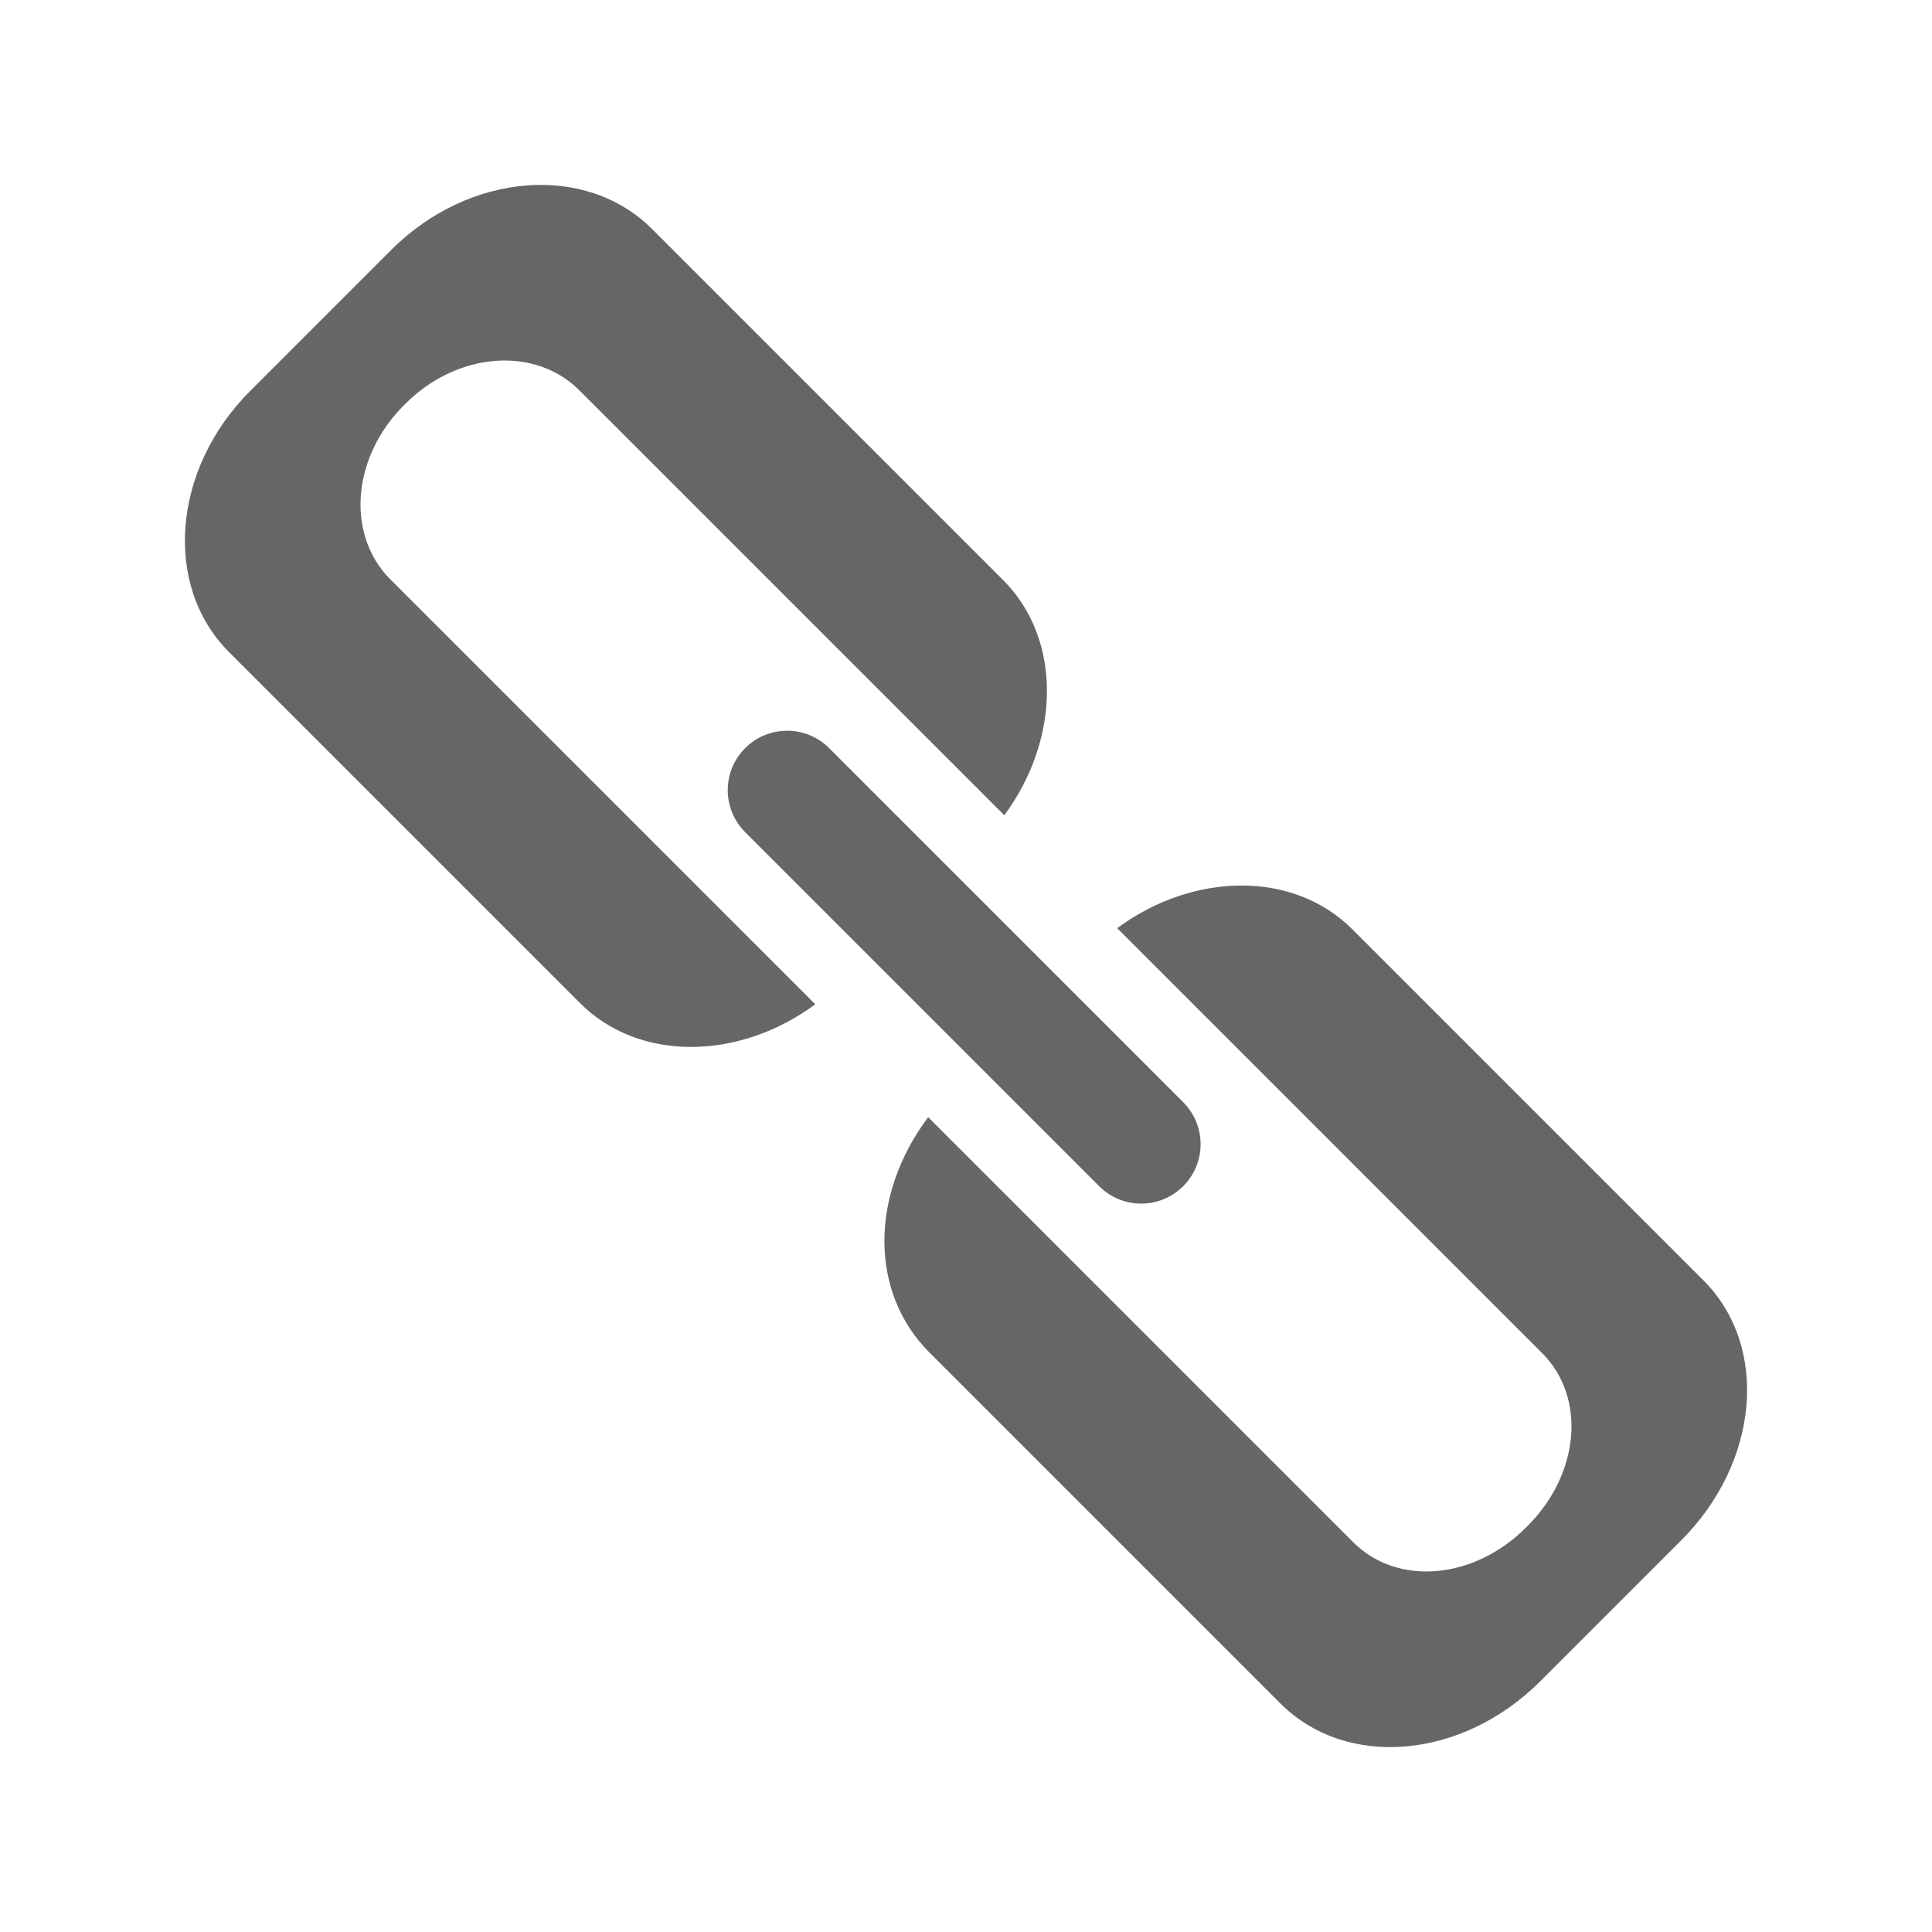
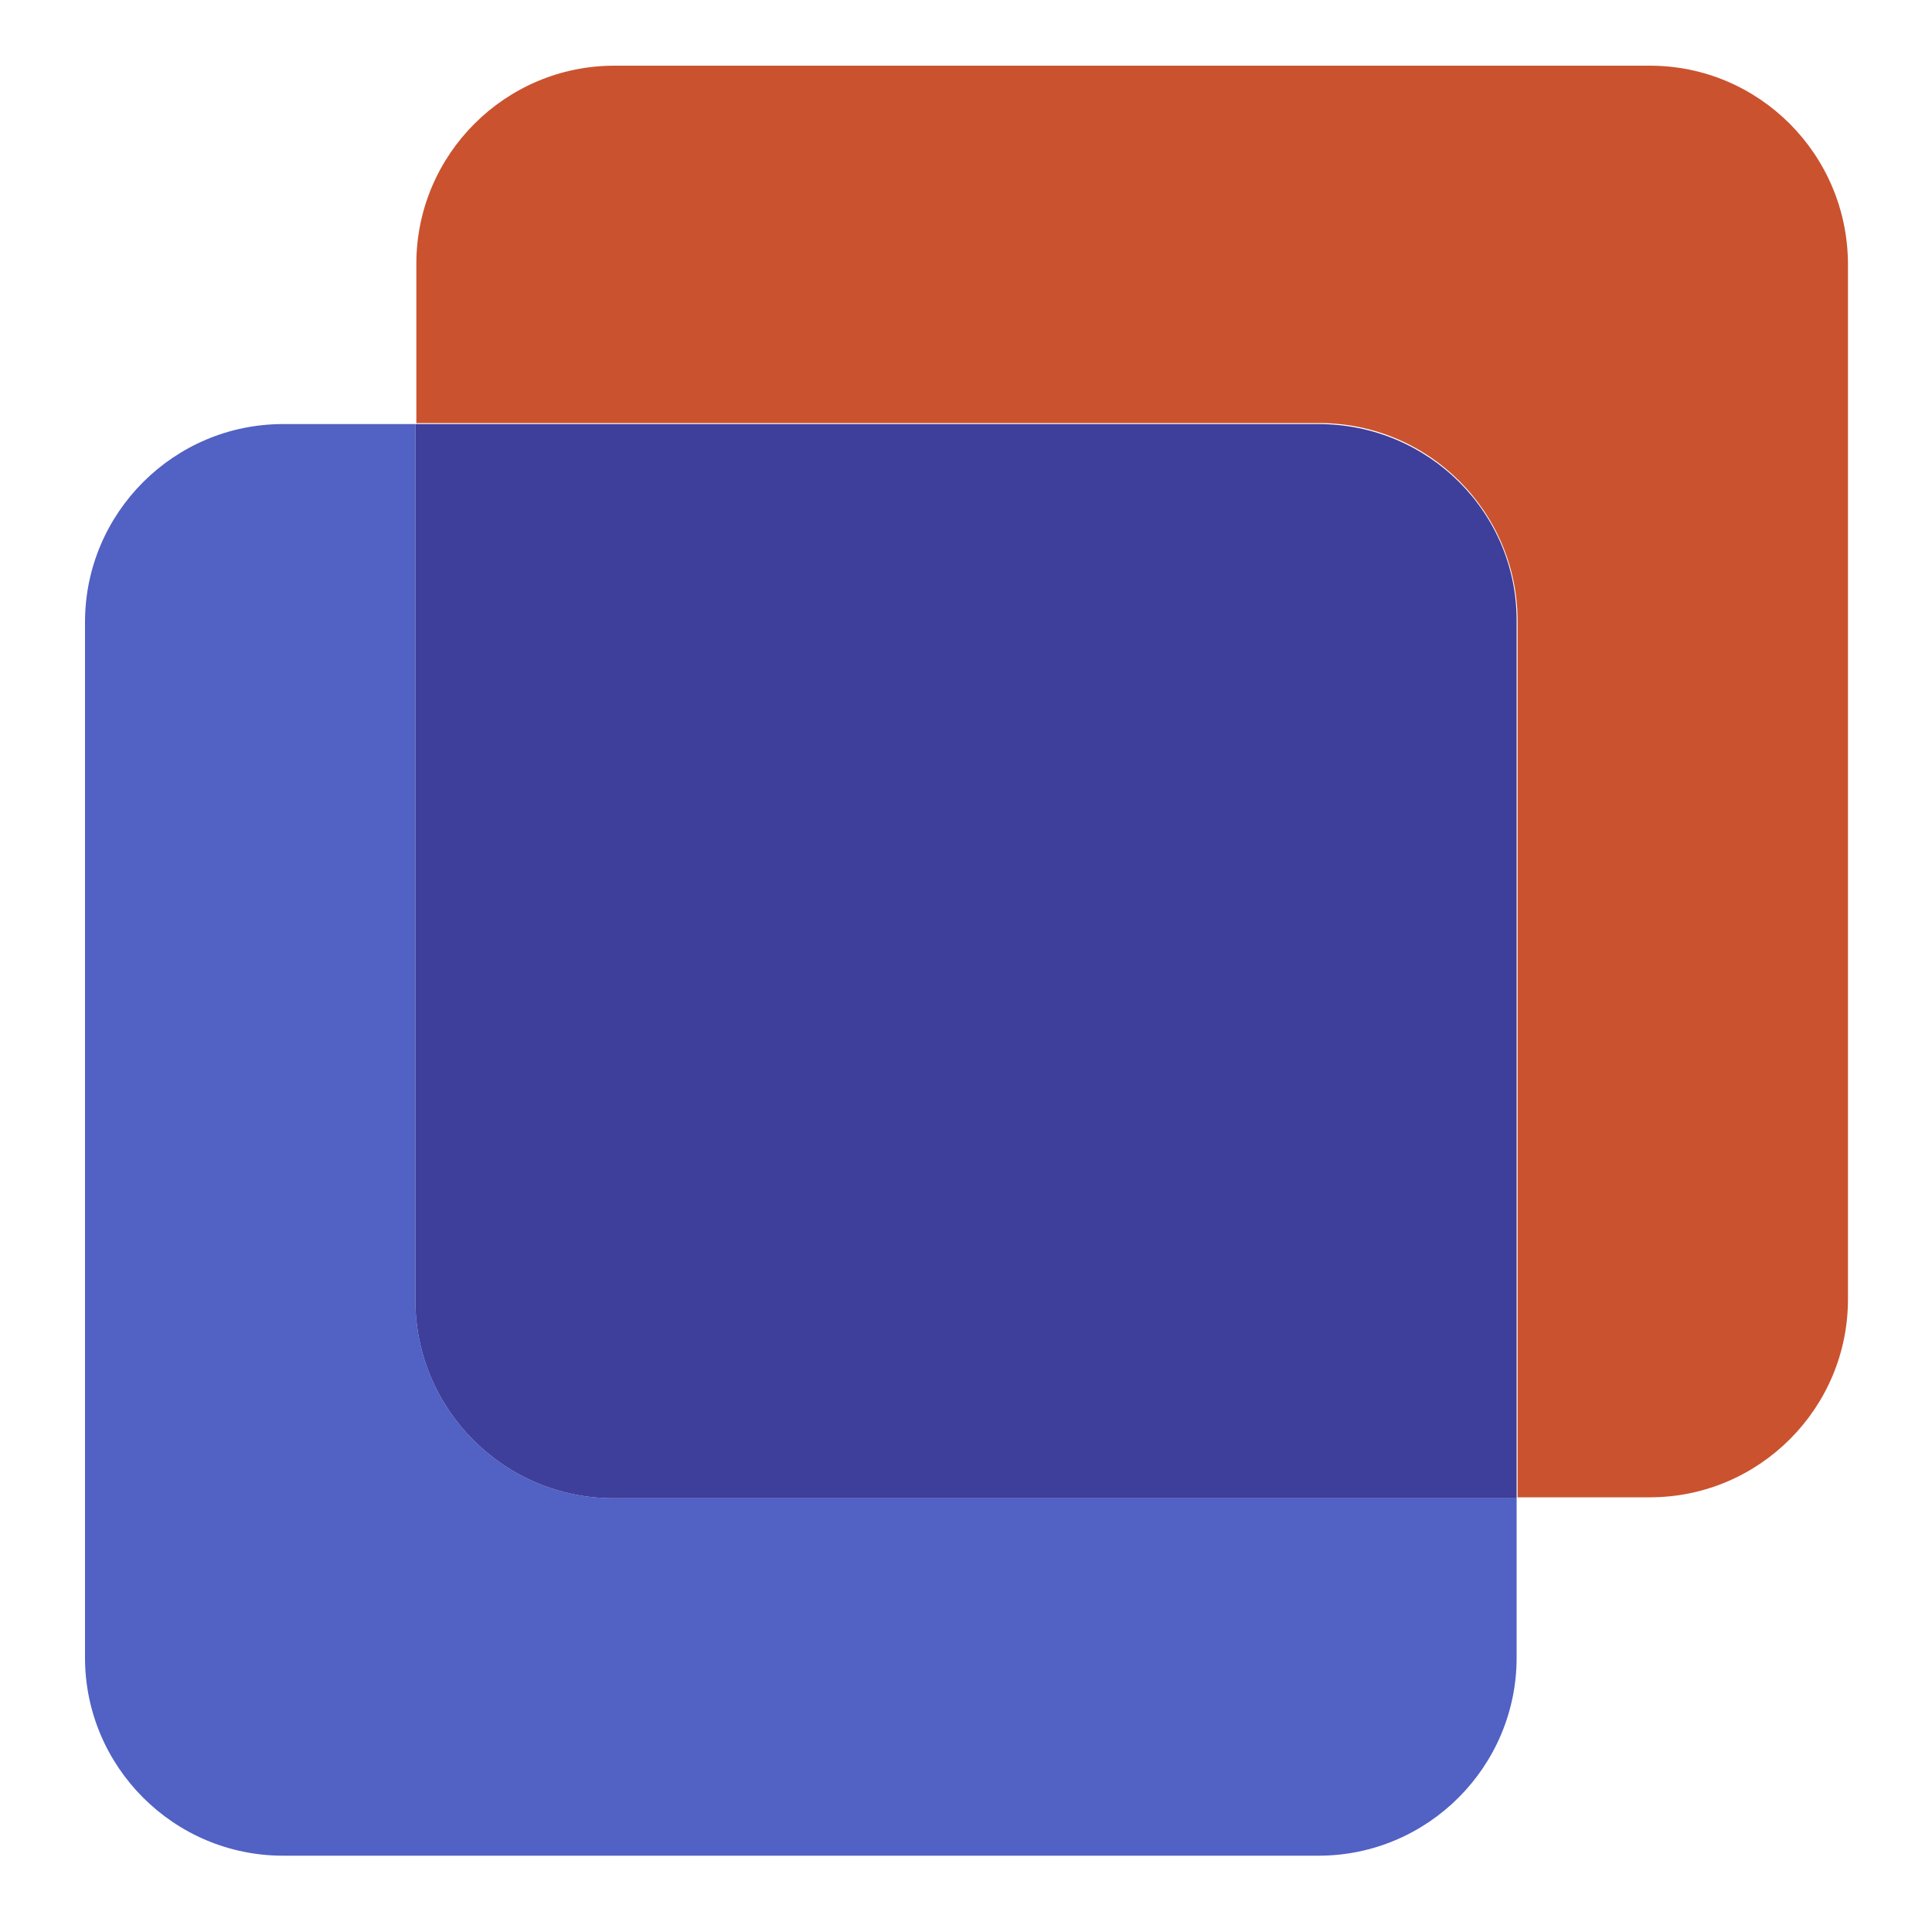
- <svg xmlns="http://www.w3.org/2000/svg" t="1617792611862" class="icon" viewBox="0 0 1024 1024" version="1.1" p-id="2072" width="200" height="200">
+ <svg xmlns="http://www.w3.org/2000/svg" t="1618484500089" class="icon" viewBox="0 0 1024 1024" version="1.1" p-id="57966" width="200" height="200">
  <defs>
    <style type="text/css" />
  </defs>
-   <path d="M213.972 214.906l0.934-0.934c27.606-27.606 68.674-30.581 92.168-7.087l225.23 225.23c29.72-40.254 30.733-93.311-0.599-124.643L345.639 121.406c-35.132-35.132-97.076-30.148-138.356 11.132l-74.744 74.744c-41.28 41.28-46.264 103.224-11.132 138.356l186.065 186.065c31.332 31.332 84.389 30.319 124.643 0.599l-225.23-225.23c-23.494-23.492-20.519-64.56 7.087-92.166zM808.745 809.679l0.934-0.934c27.606-27.606 31.18-68.074 7.686-91.568l-225.23-225.23c40.254-29.72 93.311-30.733 124.643 0.599l186.065 186.065c35.132 35.132 29.548 96.477-11.732 137.757l-74.744 74.744c-41.28 41.28-102.625 46.863-137.757 11.732L492.546 716.779c-31.332-31.332-31.909-82.799-0.599-124.643l225.23 225.23c23.494 23.494 63.962 19.92 91.568-7.687z" fill="#666666" p-id="2073" />
-   <path d="M627.123 628.713c-12.296 12.296-32.232 12.296-44.528 0L394.938 441.057c-12.296-12.296-12.296-32.232 0-44.528s32.232-12.296 44.528 0l187.656 187.656c12.297 12.296 12.297 32.232 0.001 44.528z" fill="#666666" p-id="2074" />
+   <path d="M874.496 34.816h-548.864c-57.856 0-104.96 47.104-104.96 104.96v84.48h478.72c57.856 0 104.96 47.104 104.96 104.96V793.6h70.144c57.856 0 104.96-47.104 104.96-104.96V140.288c0-58.368-47.104-105.472-104.96-105.472z" fill="#CB522E" p-id="57967" />
+   <path d="M220.16 689.152v-464.384h-70.144c-57.856 0-104.96 47.104-104.96 104.96v548.864c0 57.856 47.104 104.96 104.96 104.96h548.864c57.856 0 104.96-47.104 104.96-104.96v-84.48h-478.72c-57.856 0-104.96-47.104-104.96-104.96z" fill="#5161C4" p-id="57968" />
+   <path d="M698.88 224.768H220.16v464.384c0 57.856 47.104 104.96 104.96 104.96h478.72v-464.384c0.512-57.856-46.592-104.96-104.96-104.96z" fill="#3E3E9B" p-id="57969" />
</svg>
